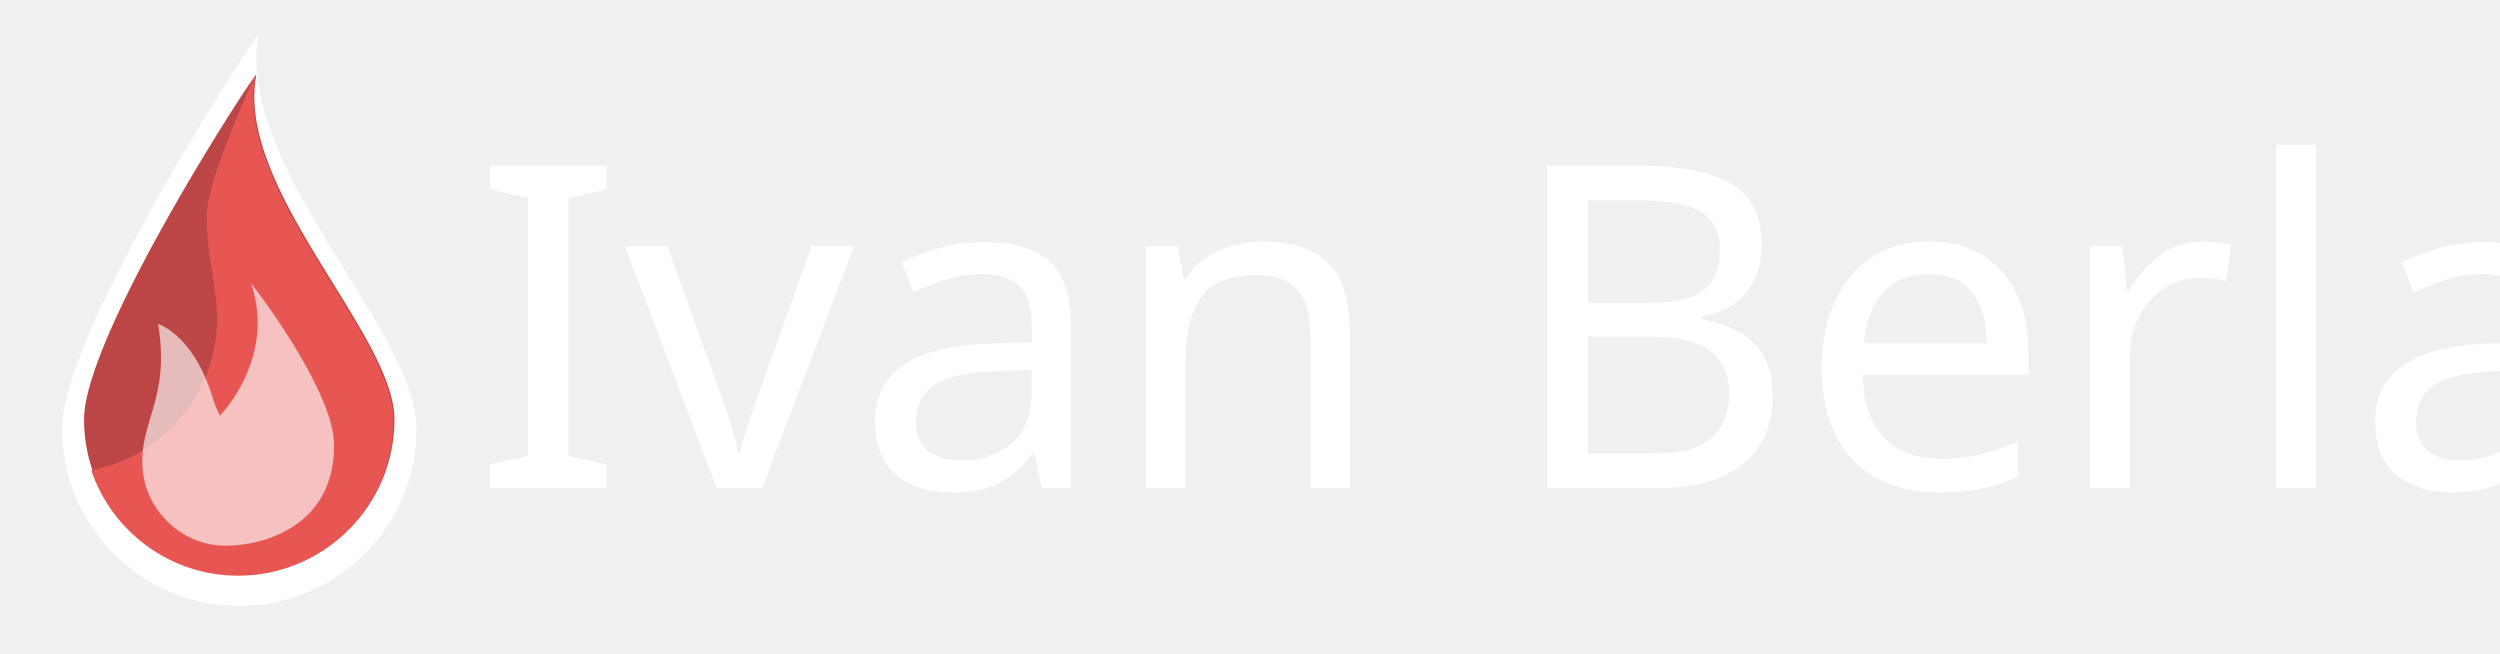
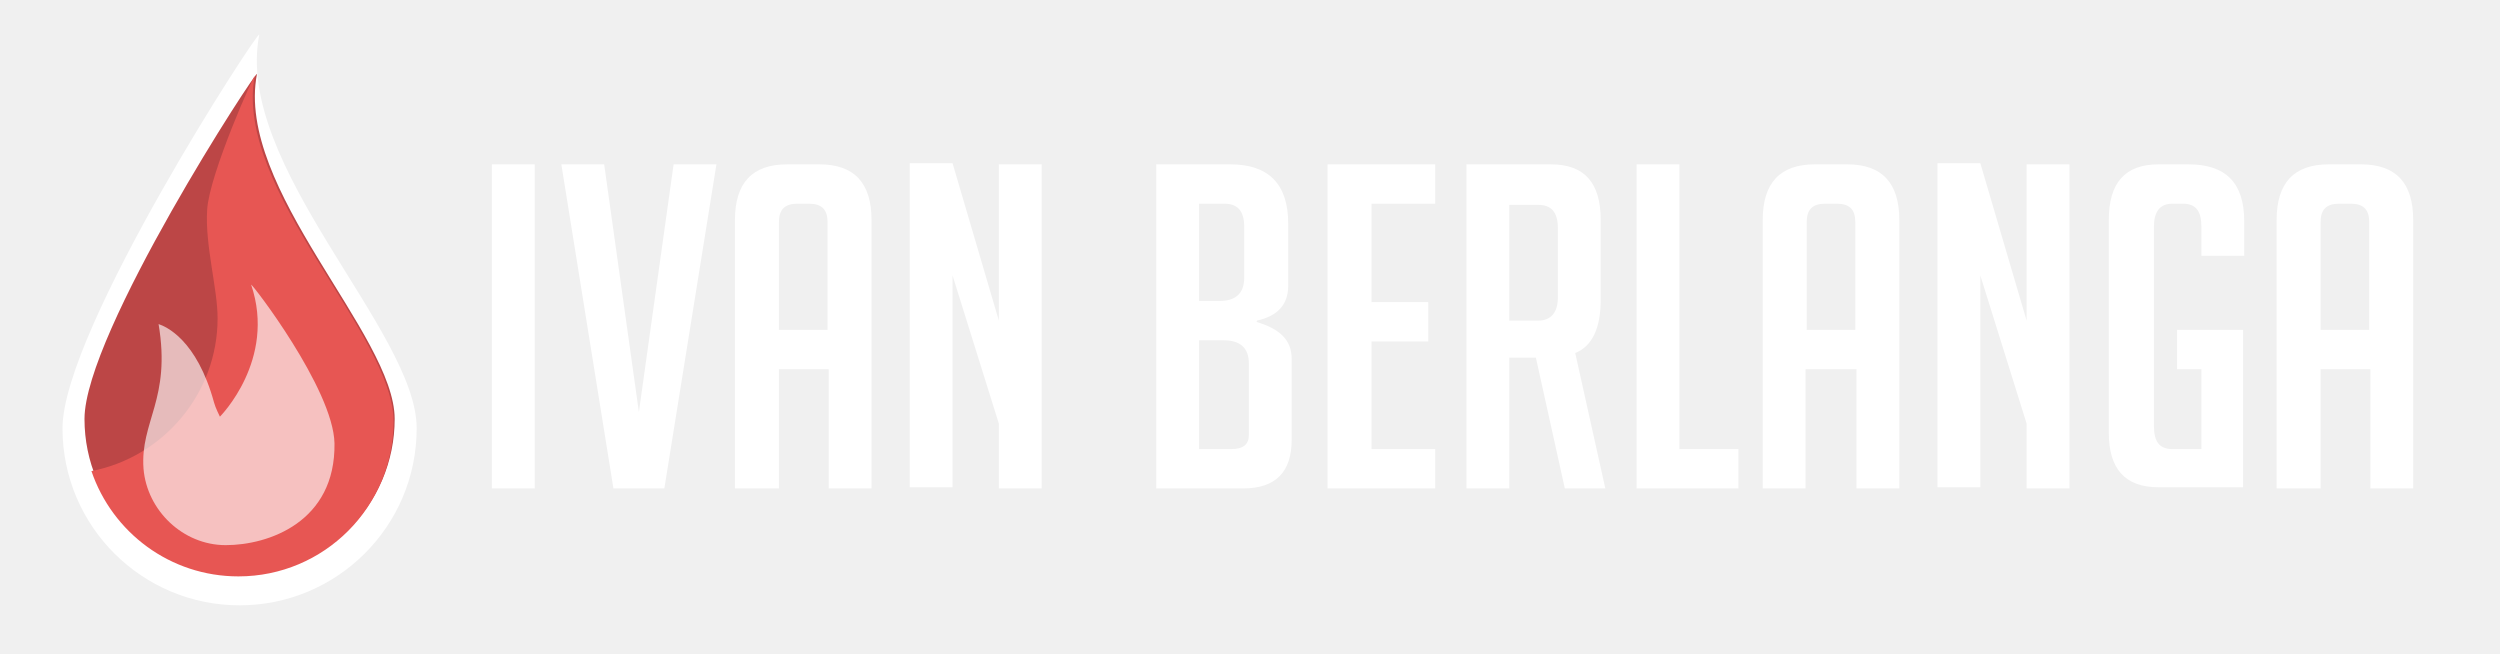
- <svg xmlns="http://www.w3.org/2000/svg" xmlns:xlink="http://www.w3.org/1999/xlink" version="1.1" x="0px" y="0px" viewBox="0 0 216 56.5" style="enable-background:new 0 0 216 56.5;" xml:space="preserve">
+ <svg xmlns="http://www.w3.org/2000/svg" version="1.1" id="Layer_1" x="0px" y="0px" viewBox="0 0 216 56.5" style="enable-background:new 0 0 216 56.5;" xml:space="preserve">
  <style type="text/css">
	.st0{display:none;}
	.st1{display:inline;fill:#E75653;}
- 	.st2{fill:#FFFFFF;}
- 	.st3{font-family:'BigNoodleTitling';}
- 	.st4{font-size:38.994px;}
- 	.st5{fill:#BC4646;}
- 	.st6{fill:#E75653;}
- 	.st7{opacity:0.63;fill:#FFFFFF;}
+ 	.st2{enable-background:new    ;}
+ 	.st3{fill:#FFFFFF;}
+ 	.st4{fill:#BC4646;}
+ 	.st5{fill:#E75653;}
+ 	.st6{opacity:0.63;enable-background:new    ;}
</style>
-   <g id="Layer_2" class="st0">
+   <g id="Layer_2_00000023971730210026624820000000759283790032667010_" class="st0">
    <rect x="-3" y="-7" class="st1" width="222" height="69" />
  </g>
-   <g id="Layer_1">
-     <text transform="matrix(1 0 0 1 40.7715 42.1611)" class="st2 st3 st4">Ivan Berlanga</text>
+   <g id="Layer_1_00000106842877235316882290000011543060932109905086_">
+     <g class="st2">
+       <path class="st3" d="M42.5,42.2v-28h3.7v28H42.5z" />
+       <path class="st3" d="M61.9,14.2l-4.5,28h-4.4l-4.5-28h3.7l3,21.4l3-21.4H61.9z" />
+       <path class="st3" d="M67.2,42.2h-3.7V19c0-3.2,1.5-4.8,4.5-4.8h2.8c3,0,4.5,1.6,4.5,4.8v23.2h-3.7V31.9h-4.3V42.2z M71.5,28.5    v-9.3c0-1.1-0.5-1.6-1.6-1.6h-1c-1.1,0-1.6,0.5-1.6,1.6v9.3H71.5z" />
+       <path class="st3" d="M86.3,27.7V14.2h3.7v28h-3.7v-5.6l-4-12.8v18.3h-3.7v-28h3.7L86.3,27.7z" />
+       <path class="st3" d="M108.5,27.8c2.1,0.6,3.1,1.6,3.1,3.2v7c0,2.8-1.4,4.2-4.2,4.2h-7.5v-28h6.4c3.3,0,5,1.7,5,5.1v5.4    c0,1.6-0.9,2.6-2.7,3V27.8z M103.6,26h1.8c1.4,0,2.1-0.7,2.1-2v-4.4c0-1.4-0.6-2-1.7-2h-2.2V26z M103.6,38.8h2.8    c1,0,1.5-0.4,1.5-1.2v-6.2c0-1.3-0.7-2-2.2-2h-2.1V38.8z" />
+       <path class="st3" d="M114.7,42.2v-28h9.3v3.4h-5.5v8.5h4.9v3.4h-4.9v9.3h5.5v3.4H114.7z" />
+       <path class="st3" d="M126.7,14.2h7.3c2.9,0,4.3,1.6,4.3,4.8v6.9c0,2.4-0.7,4-2.2,4.6l2.6,11.7h-3.5l-2.5-11.3h-2.3v11.3h-3.7V14.2    z M130.4,27.7h2.5c1.1,0,1.7-0.7,1.7-2v-6c0-1.4-0.6-2-1.7-2h-2.5V27.7z" />
+       <path class="st3" d="M150.3,42.2h-8.9v-28h3.7v24.6h5.1V42.2z" />
+       <path class="st3" d="M156,42.2h-3.7V19c0-3.2,1.5-4.8,4.5-4.8h2.8c3,0,4.5,1.6,4.5,4.8v23.2h-3.7V31.9H156V42.2z M160.3,28.5v-9.3    c0-1.1-0.5-1.6-1.6-1.6h-1c-1.1,0-1.6,0.5-1.6,1.6v9.3H160.3z" />
+       <path class="st3" d="M175.1,27.7V14.2h3.7v28h-3.7v-5.6l-4-12.8v18.3h-3.7v-28h3.7L175.1,27.7z" />
+       <path class="st3" d="M188.1,31.9v-3.4h5.7v13.6h-7.3c-2.9,0-4.3-1.6-4.3-4.7V19c0-3.2,1.4-4.8,4.3-4.8h2.6c3.2,0,4.8,1.6,4.8,4.9    v3h-3.7v-2.5c0-1.4-0.5-2-1.6-2h-0.9c-1.1,0-1.6,0.7-1.6,2v17.2c0,1.4,0.5,2,1.6,2h2.5v-6.9H188.1z" />
+       <path class="st3" d="M200.4,42.2h-3.7V19c0-3.2,1.5-4.8,4.5-4.8h2.8c3,0,4.5,1.6,4.5,4.8v23.2h-3.7V31.9h-4.3V42.2z M204.7,28.5    v-9.3c0-1.1-0.5-1.6-1.6-1.6h-1c-1.1,0-1.6,0.5-1.6,1.6v9.3H204.7z" />
+     </g>
    <g>
-       <path class="st2" d="M35.99,37.03c0,8.46-6.86,15.32-15.32,15.32S5.36,45.49,5.36,37.03S22.47,2.35,22.35,3.01    C20.25,14.27,35.99,28.57,35.99,37.03z" />
      <g>
-         <path class="st5" d="M34.08,36.25c0,7.4-6,13.41-13.41,13.41s-13.41-6-13.41-13.41S22.25,5.89,22.14,6.47     C20.3,16.33,34.08,28.85,34.08,36.25z" />
+         <path class="st3" d="M36,37c0,8.5-6.9,15.3-15.3,15.3S5.4,45.5,5.4,37s17.1-34.7,17-34C20.2,14.3,36,28.6,36,37z" />
+       </g>
+       <g>
        <g>
-           <defs>
-             <path id="SVGID_1_" d="M21.68,4.68h18.96v52.29l-24.56-0.25c0,0-7.43-21.05,2.99-27.8C25.57,24.71,21.45,11.52,21.68,4.68z" />
-           </defs>
-           <clipPath id="SVGID_00000178171621065628590500000018377908088245235892_">
-             <use xlink:href="#SVGID_1_" style="overflow:visible;" />
-           </clipPath>
+           <path class="st4" d="M34.1,36.2c0,7.4-6,13.4-13.4,13.4s-13.4-6-13.4-13.4s15-30.4,14.9-29.8C20.3,16.3,34.1,28.9,34.1,36.2z" />
        </g>
      </g>
-       <path class="st6" d="M22.05,6.56c0.05-0.28-3.88,8.39-4.14,11.48s0.85,6.81,0.85,9.43c0,6.54-4.68,11.98-10.88,13.16    c1.79,5.29,6.8,9.11,12.7,9.11c7.4,0,13.41-6,13.41-13.41C34,28.93,20.22,16.41,22.05,6.56z" />
-       <path class="st7" d="M28.86,38.34c0.12,6.85-5.71,8.81-9.4,8.81s-6.84-2.96-7.14-6.64c-0.33-4.09,2.42-6.01,1.34-12.53    c0.58,0.25,3.26,1.34,4.84,6.77c0.11,0.36,0.5,1.17,0.5,1.17s4.87-4.93,2.71-11.4C21.68,24.39,28.78,33.58,28.86,38.34z" />
+       <g>
+         <path class="st5" d="M22,6.6c0-0.3-3.9,8.4-4.1,11.5s0.9,6.8,0.9,9.4c0,6.5-4.7,12-10.9,13.2c1.8,5.3,6.8,9.1,12.7,9.1     c7.4,0,13.4-6,13.4-13.4C34,28.9,20.2,16.4,22,6.6z" />
+       </g>
+       <g class="st6">
+         <path class="st3" d="M28.9,38.3c0.1,6.8-5.7,8.8-9.4,8.8s-6.8-3-7.1-6.6c-0.3-4.1,2.4-6,1.3-12.5c0.6,0.2,3.3,1.3,4.8,6.8     c0.1,0.4,0.5,1.2,0.5,1.2s4.9-4.9,2.7-11.4C21.7,24.4,28.8,33.6,28.9,38.3z" />
+       </g>
    </g>
  </g>
</svg>
